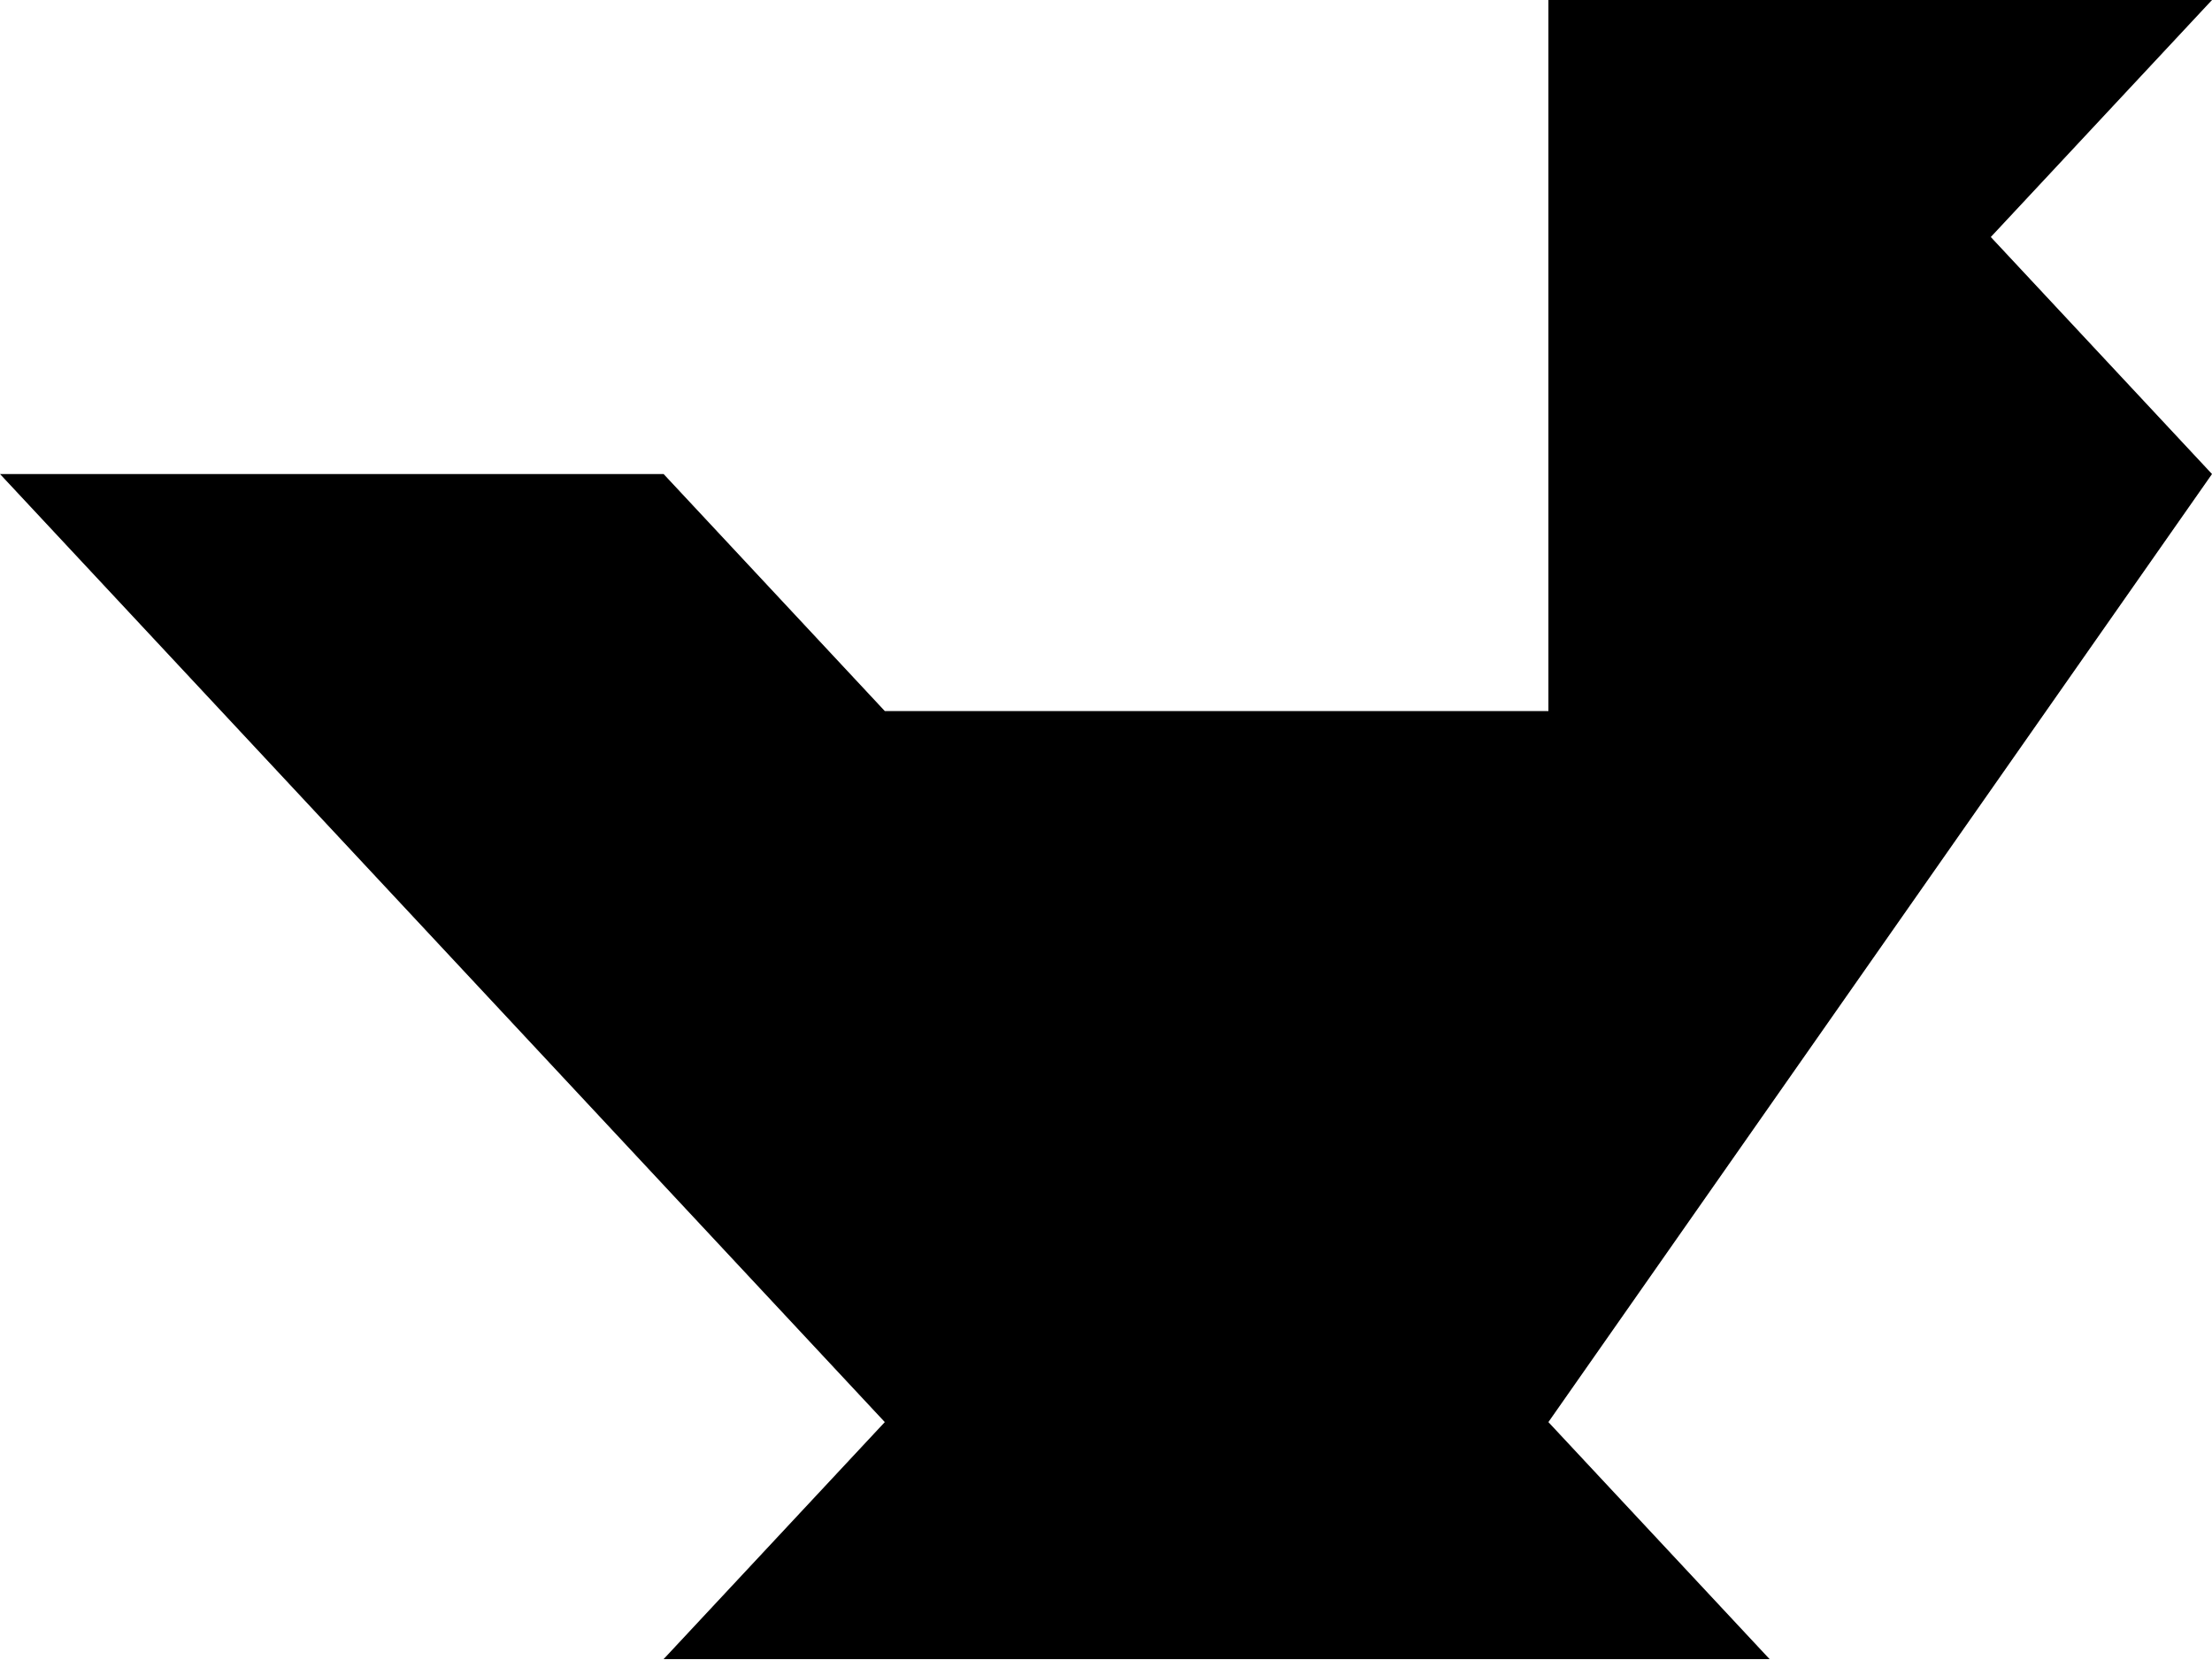
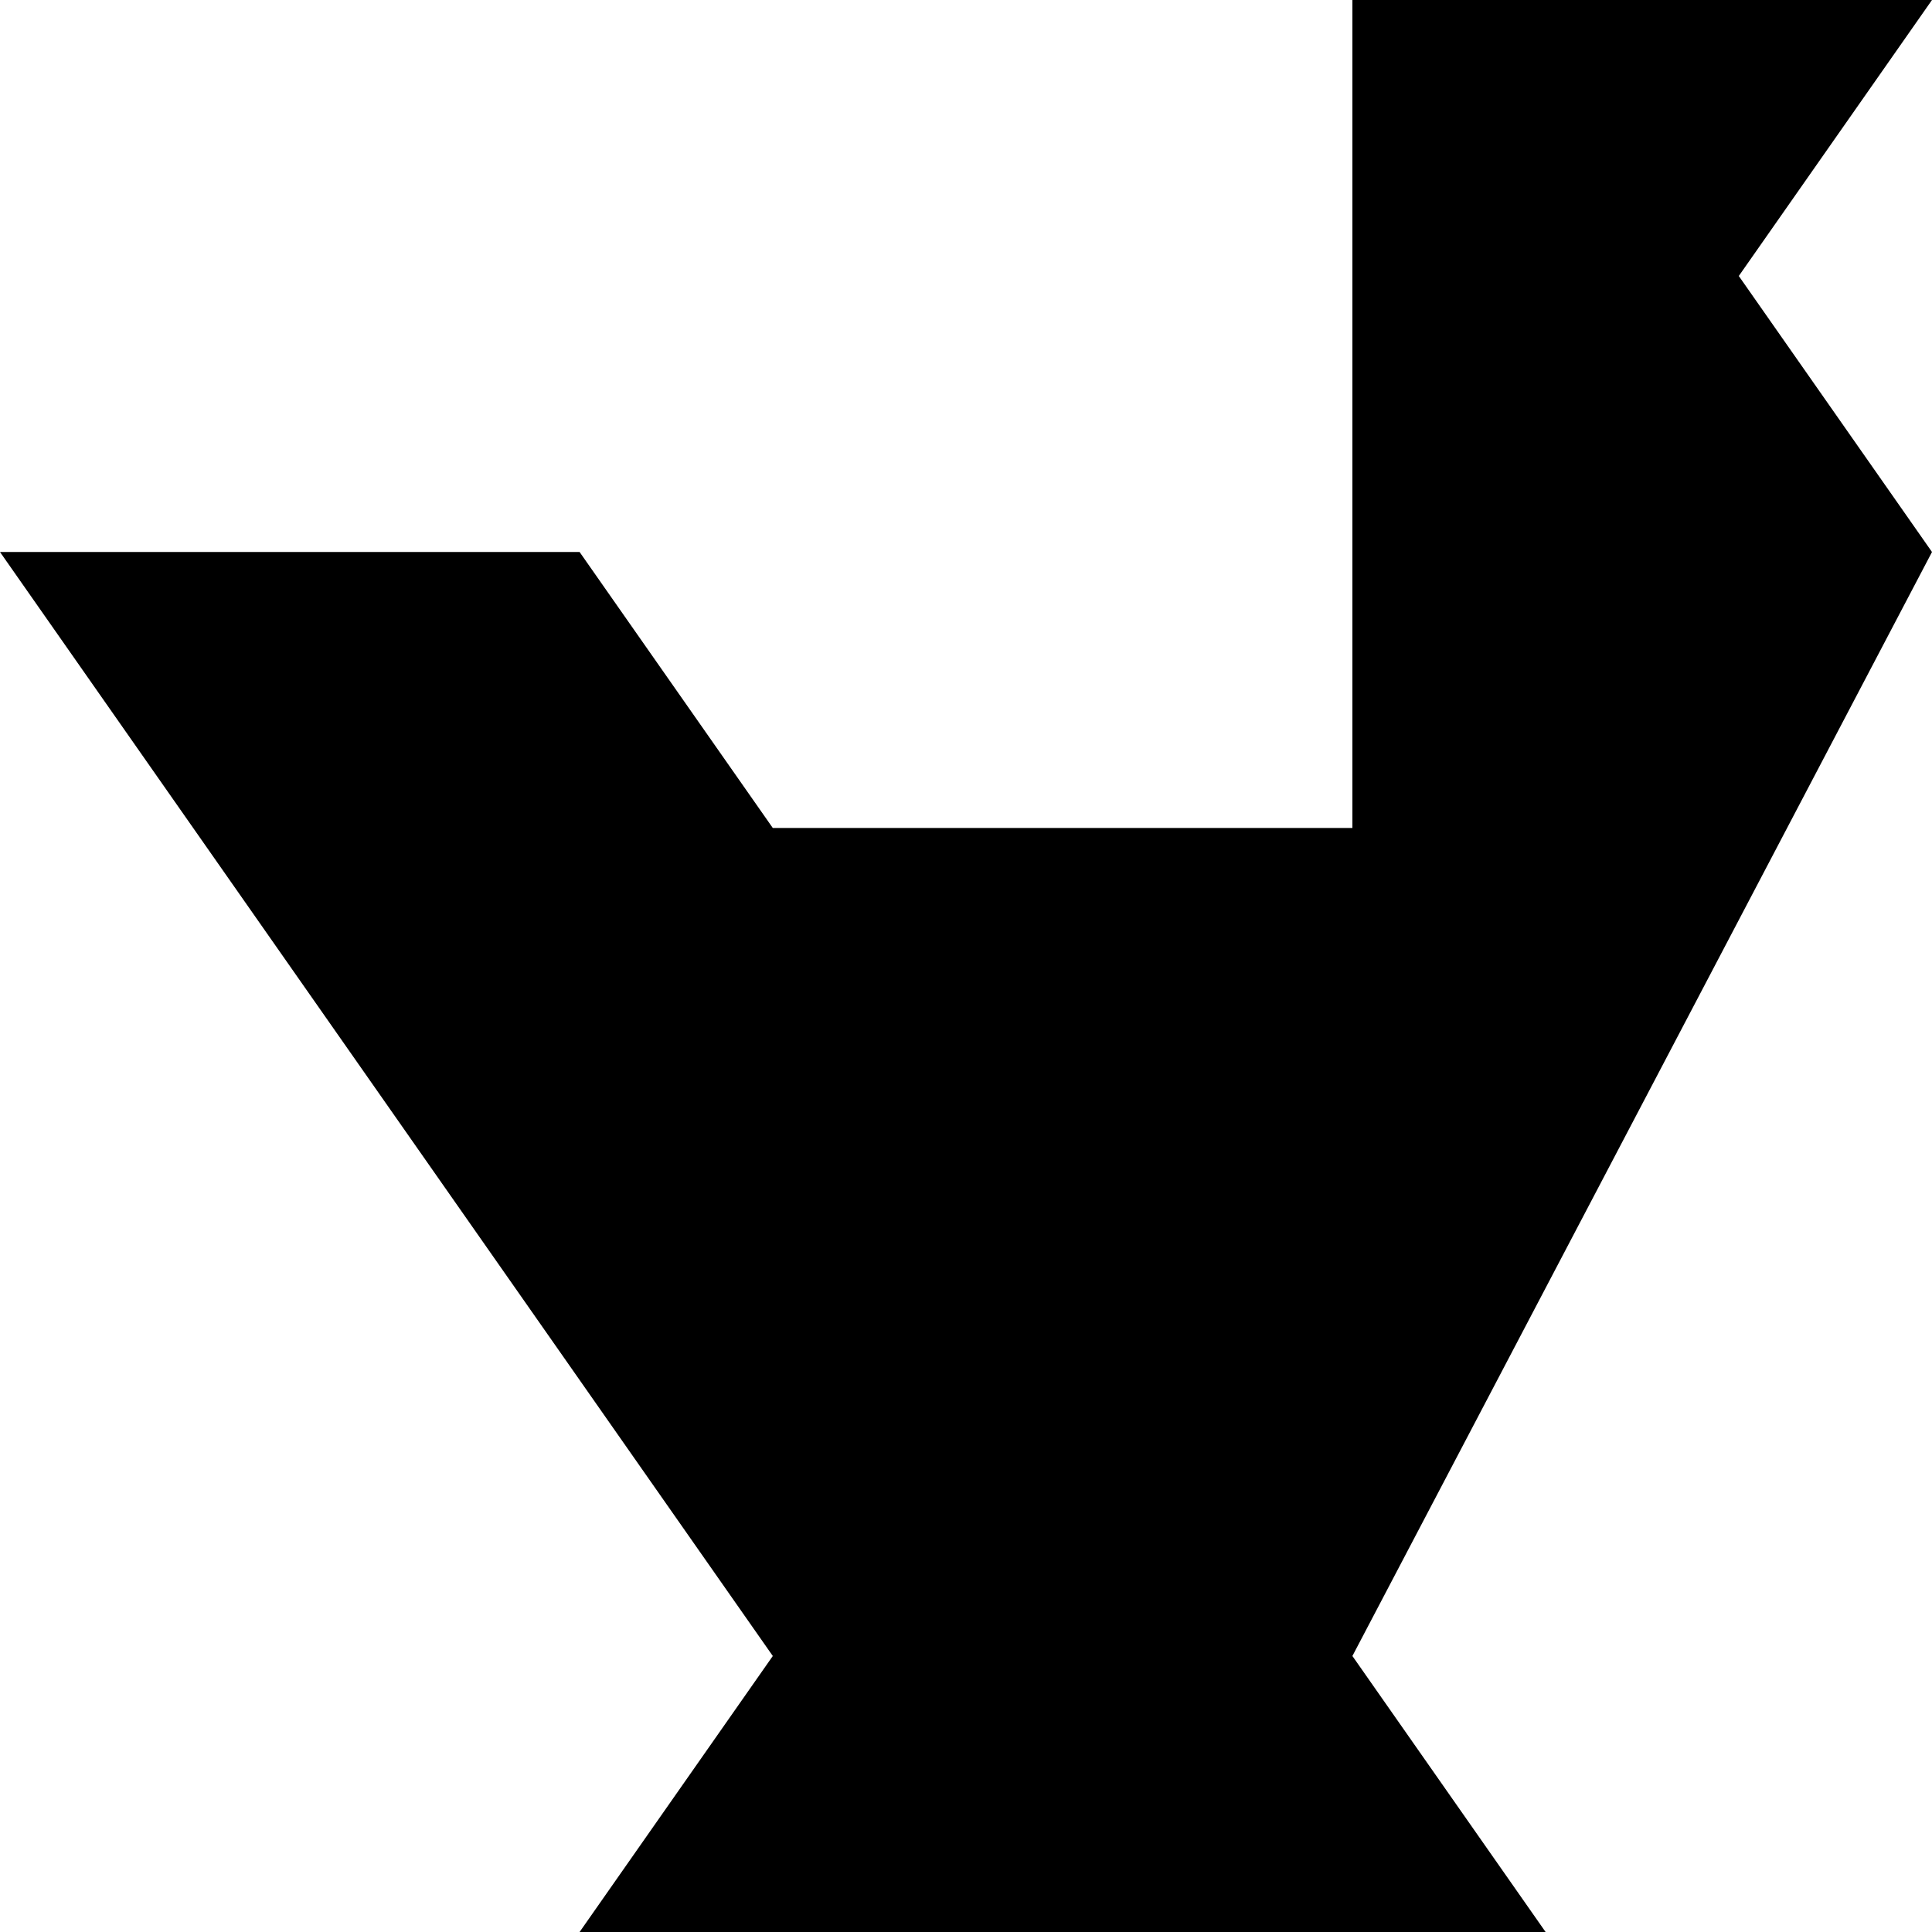
- <svg xmlns="http://www.w3.org/2000/svg" width="423.333mm" height="317.5mm" viewBox="0 0 423.333 317.5" version="1.1" id="svg5055">
+ <svg xmlns="http://www.w3.org/2000/svg" width="1200" height="1200" viewBox="0 0 317.5 317.5" version="1.1" id="svg5055">
  <defs id="defs5049" />
-   <g id="layer-chicken" transform="matrix(8.466667,0,0,9.071429,338.6667,-1179.286)">
+   <g id="layer-chicken" transform="matrix(6.35,0,0,9.071429,254,-1179.286)">
    <path style="fill:#000000;stroke-width:0" d="m -25,165 5,-5 -20,-20 h 15 l 5,5 h 15 v -15 h 15 l -5,5 5,5 -15,20 5,5 z" id="path-chicken" />
  </g>
</svg>
